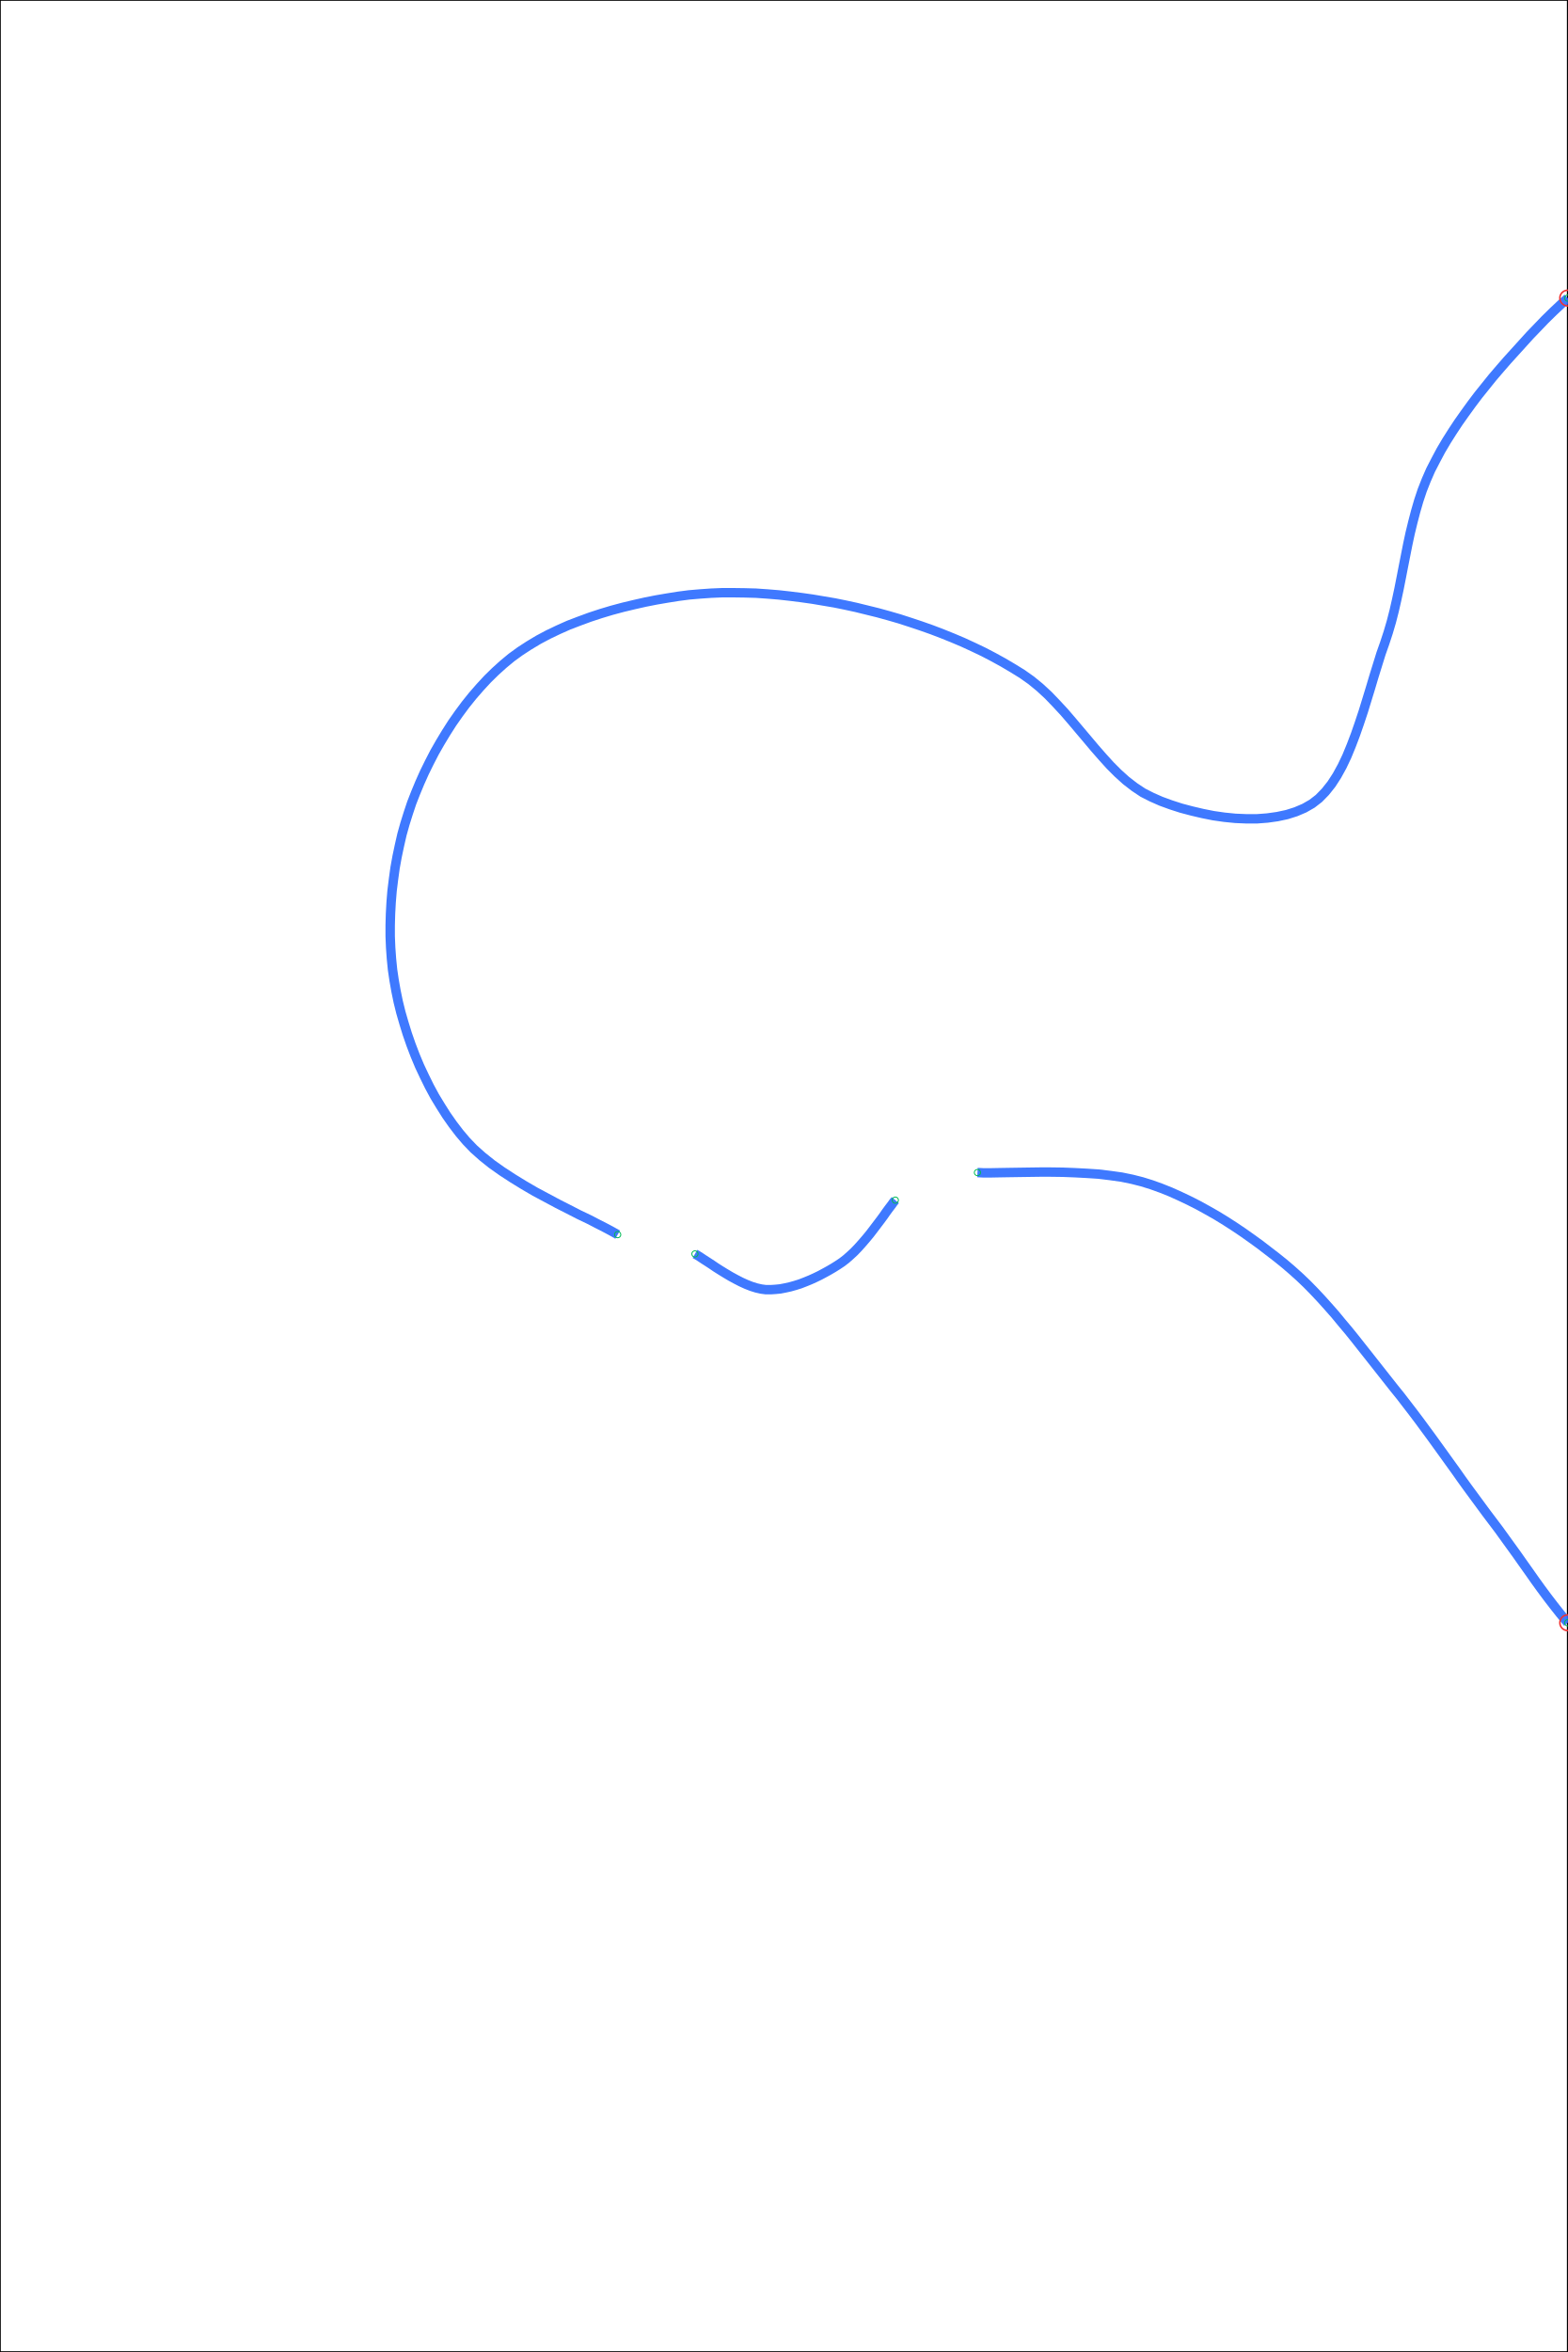
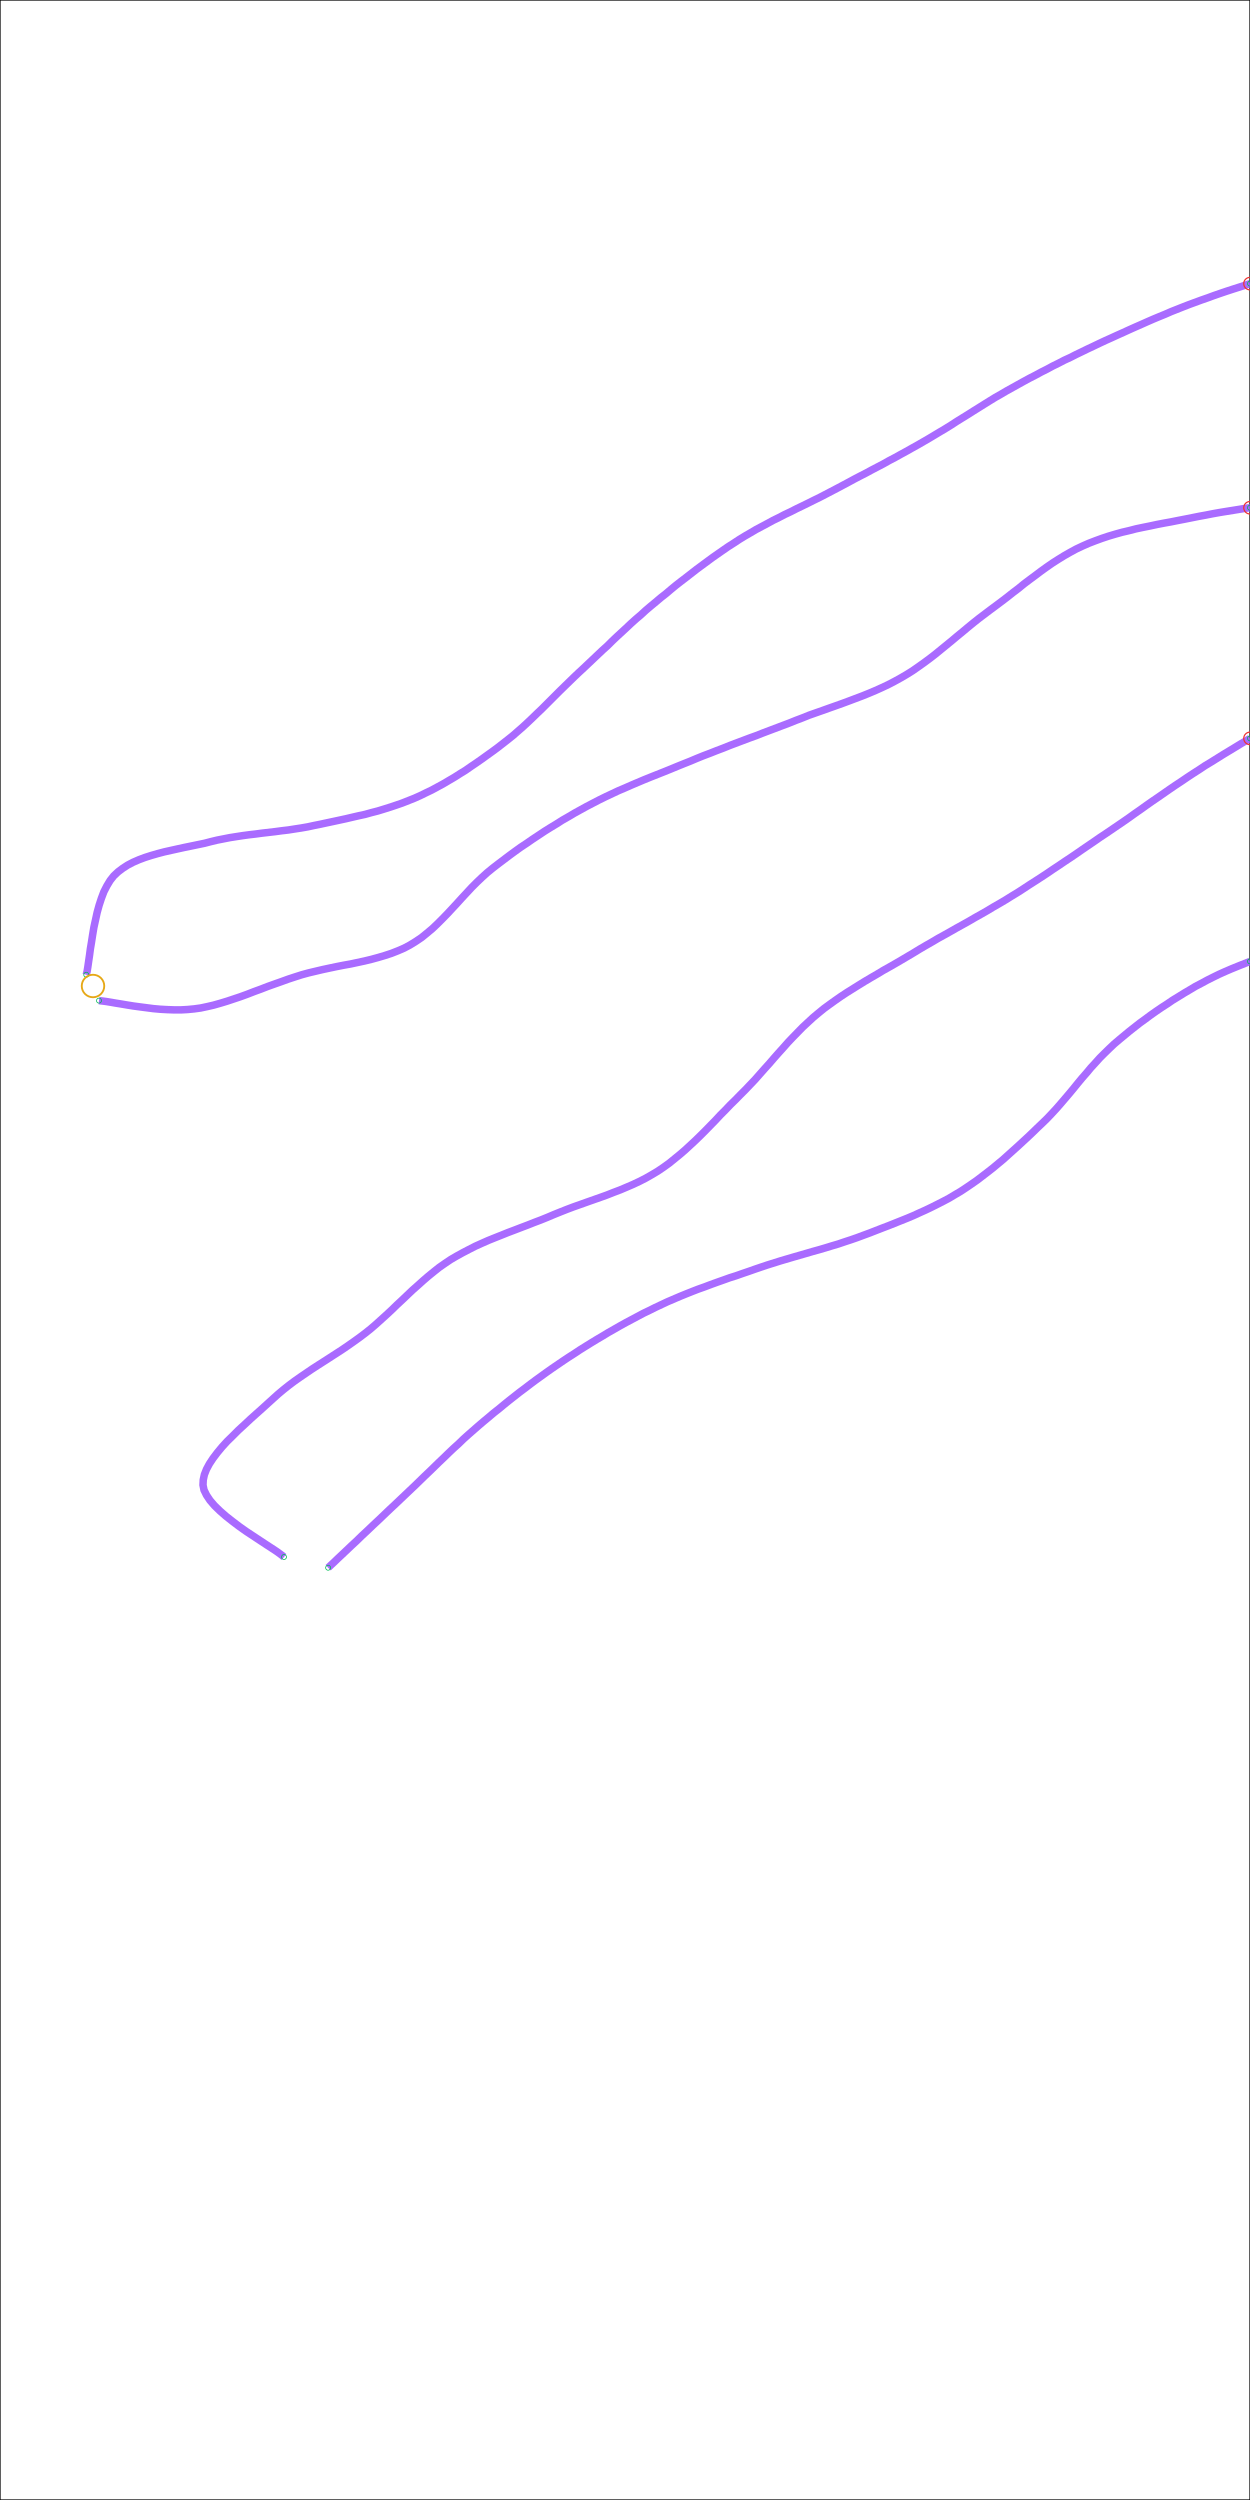
- <svg xmlns="http://www.w3.org/2000/svg" width="1000mm" height="1500mm" viewBox="0 0 1000 1500">
+ <svg xmlns="http://www.w3.org/2000/svg" width="1000mm" height="2000mm" viewBox="0 0 1000 2000">
  <g id="outline">
-     <rect x="0" y="0" width="1000" height="1500" fill="none" stroke="#000" stroke-width="1" />
+     <rect x="0" y="0" width="1000" height="2000" fill="none" stroke="#000" stroke-width="1" />
  </g>
  <g id="channels">
-     <path d="M 1000.0 1034.9 L 999.4 1034.2 L 995.2 1029.1 L 991.1 1023.9 L 987.1 1018.7 L 983.1 1013.3 L 979.2 1007.9 L 975.4 1002.5 L 971.5 997.0 L 967.7 991.6 L 963.8 986.2 L 959.9 980.8 L 956.0 975.4 L 952.0 970.1 L 952.0 970.1 L 948.0 964.8 L 944.1 959.5 L 940.2 954.2 L 936.3 948.9 L 932.4 943.5 L 928.6 938.1 L 924.7 932.7 L 920.9 927.4 L 917.0 922.0 L 913.1 916.6 L 909.2 911.3 L 905.3 906.0 L 901.3 900.7 L 897.3 895.5 L 893.3 890.3 L 889.1 885.1 L 889.1 885.1 L 885.0 879.9 L 880.9 874.7 L 876.8 869.5 L 872.7 864.3 L 868.5 859.0 L 864.4 853.8 L 860.2 848.6 L 855.9 843.5 L 851.7 838.4 L 847.3 833.4 L 842.9 828.5 L 838.4 823.7 L 833.8 819.0 L 829.1 814.5 L 824.2 810.1 L 819.3 805.9 L 819.3 805.9 L 814.2 801.8 L 809.0 797.8 L 803.8 793.8 L 798.4 789.9 L 792.9 786.0 L 787.4 782.3 L 781.8 778.7 L 776.1 775.2 L 770.3 771.9 L 764.5 768.7 L 758.6 765.7 L 752.7 762.9 L 746.7 760.2 L 740.7 757.8 L 734.6 755.6 L 728.5 753.7 L 728.5 753.7 L 722.2 752.1 L 715.4 750.7 L 708.2 749.7 L 700.8 748.8 L 693.2 748.3 L 685.6 747.9 L 677.9 747.6 L 670.4 747.5 L 663.0 747.5 L 655.8 747.6 L 649.1 747.7 L 642.7 747.8 L 636.9 747.9 L 631.7 748.0 L 627.3 748.0 L 623.5 747.8" fill="none" stroke="#2b6bff" stroke-width="6.0" stroke-opacity="0.9" />
-     <path d="M 571.1 765.4 L 569.9 766.8 L 568.6 768.6 L 567.0 770.7 L 565.3 773.0 L 563.5 775.6 L 561.5 778.3 L 559.3 781.2 L 557.1 784.1 L 554.8 787.1 L 552.4 790.0 L 549.9 792.9 L 547.4 795.7 L 544.8 798.4 L 542.2 800.8 L 539.7 803.0 L 537.1 805.0 L 537.1 805.0 L 534.4 806.8 L 531.7 808.5 L 528.8 810.2 L 525.9 811.8 L 522.9 813.4 L 519.8 814.9 L 516.7 816.3 L 513.5 817.6 L 510.4 818.8 L 507.2 819.8 L 504.0 820.7 L 500.8 821.4 L 497.7 822.0 L 494.6 822.3 L 491.6 822.5 L 488.6 822.5 L 488.6 822.5 L 485.6 822.1 L 482.5 821.4 L 479.3 820.4 L 476.0 819.1 L 472.7 817.6 L 469.4 815.9 L 466.1 814.1 L 462.9 812.2 L 459.8 810.3 L 456.8 808.4 L 454.0 806.5 L 451.4 804.8 L 448.9 803.2 L 446.8 801.8 L 444.9 800.6 L 443.3 799.7" fill="none" stroke="#2b6bff" stroke-width="6.0" stroke-opacity="0.9" />
-     <path d="M 394.0 787.4 L 390.5 785.4 L 386.2 783.1 L 381.1 780.5 L 375.5 777.6 L 369.2 774.6 L 362.6 771.2 L 355.7 767.7 L 348.6 763.9 L 341.3 760.0 L 334.1 755.8 L 327.1 751.5 L 320.2 747.0 L 313.7 742.4 L 307.7 737.6 L 302.2 732.7 L 297.4 727.7 L 297.4 727.7 L 293.0 722.5 L 288.8 717.0 L 284.8 711.3 L 281.0 705.3 L 277.3 699.2 L 273.9 692.9 L 270.7 686.4 L 267.6 679.8 L 264.8 673.1 L 262.2 666.3 L 259.8 659.4 L 257.7 652.6 L 255.7 645.7 L 254.0 638.8 L 252.6 632.0 L 251.4 625.2 L 251.4 625.2 L 250.4 618.4 L 249.7 611.4 L 249.2 604.4 L 248.9 597.2 L 248.9 590.0 L 249.1 582.7 L 249.5 575.4 L 250.1 568.1 L 251.0 560.8 L 252.0 553.5 L 253.3 546.3 L 254.8 539.2 L 256.4 532.2 L 258.3 525.4 L 260.4 518.7 L 262.6 512.1 L 262.6 512.1 L 265.1 505.7 L 267.8 499.2 L 270.7 492.7 L 273.9 486.2 L 277.2 479.8 L 280.8 473.5 L 284.6 467.2 L 288.5 461.1 L 292.7 455.1 L 297.0 449.3 L 301.5 443.7 L 306.2 438.3 L 311.0 433.1 L 316.0 428.2 L 321.1 423.6 L 326.3 419.3 L 326.3 419.3 L 331.8 415.3 L 337.5 411.6 L 343.5 408.0 L 349.7 404.7 L 356.2 401.6 L 362.7 398.7 L 369.5 396.1 L 376.3 393.6 L 383.3 391.3 L 390.3 389.2 L 397.4 387.3 L 404.5 385.6 L 411.6 384.0 L 418.7 382.6 L 425.7 381.4 L 432.6 380.3 L 432.6 380.3 L 439.5 379.4 L 446.5 378.8 L 453.6 378.3 L 460.7 378.0 L 467.8 378.0 L 475.0 378.1 L 482.2 378.3 L 489.4 378.8 L 496.7 379.4 L 503.9 380.2 L 511.1 381.1 L 518.2 382.1 L 525.3 383.3 L 532.4 384.5 L 539.3 385.9 L 546.2 387.4 L 546.2 387.4 L 553.1 389.1 L 560.0 390.8 L 566.9 392.7 L 573.8 394.7 L 580.6 396.9 L 587.5 399.2 L 594.3 401.6 L 601.1 404.2 L 607.8 406.9 L 614.4 409.7 L 620.9 412.7 L 627.4 415.8 L 633.7 419.1 L 639.9 422.5 L 646.0 426.1 L 652.0 429.8 L 652.0 429.8 L 657.8 433.9 L 663.3 438.4 L 668.7 443.4 L 673.8 448.7 L 678.9 454.2 L 683.8 459.9 L 688.7 465.7 L 693.6 471.5 L 698.4 477.2 L 703.3 482.8 L 708.2 488.2 L 713.2 493.2 L 718.3 497.8 L 723.6 501.9 L 729.0 505.5 L 734.7 508.4 L 734.7 508.4 L 740.6 511.0 L 746.9 513.3 L 753.4 515.4 L 760.2 517.2 L 767.0 518.8 L 774.0 520.2 L 781.0 521.2 L 788.0 521.9 L 795.0 522.2 L 801.8 522.2 L 808.4 521.7 L 814.8 520.8 L 820.9 519.5 L 826.6 517.7 L 832.0 515.4 L 836.9 512.6 L 836.9 512.6 L 841.3 509.2 L 845.4 505.0 L 849.3 500.1 L 852.8 494.7 L 856.1 488.7 L 859.1 482.4 L 861.9 475.6 L 864.6 468.5 L 867.1 461.3 L 869.6 453.8 L 871.9 446.3 L 874.2 438.8 L 876.4 431.4 L 878.7 424.0 L 880.9 416.9 L 883.3 410.1 L 883.3 410.1 L 885.5 403.4 L 887.5 396.6 L 889.3 389.6 L 890.9 382.6 L 892.4 375.6 L 893.8 368.5 L 895.2 361.3 L 896.6 354.2 L 898.0 347.1 L 899.5 340.1 L 901.2 333.1 L 903.0 326.2 L 905.0 319.3 L 907.2 312.7 L 909.8 306.1 L 912.6 299.7 L 912.6 299.7 L 915.8 293.5 L 919.1 287.3 L 922.7 281.2 L 926.5 275.2 L 930.4 269.3 L 934.5 263.5 L 938.7 257.7 L 943.0 252.0 L 947.5 246.4 L 952.0 240.8 L 956.7 235.3 L 961.4 229.9 L 966.2 224.6 L 971.0 219.3 L 975.8 214.0 L 980.7 208.9 L 980.7 208.9 L 985.6 203.8 L 990.7 198.8 L 995.9 193.9 L 1000.0 190.1" fill="none" stroke="#2b6bff" stroke-width="6.0" stroke-opacity="0.9" />
+     <path d="M 262.5 1254.2 L 264.7 1252.1 L 267.3 1249.7 L 270.3 1246.8 L 273.6 1243.7 L 277.3 1240.2 L 281.2 1236.5 L 285.3 1232.7 L 289.6 1228.5 L 294.0 1224.4 L 298.5 1220.1 L 303.0 1215.9 L 307.5 1211.6 L 311.9 1207.4 L 316.3 1203.3 L 320.4 1199.4 L 324.4 1195.6 L 324.4 1195.6 L 328.3 1191.9 L 332.2 1188.2 L 336.0 1184.5 L 339.8 1180.8 L 343.7 1177.1 L 347.5 1173.4 L 351.3 1169.7 L 355.2 1166.0 L 359.0 1162.3 L 362.9 1158.6 L 366.9 1155.0 L 370.7 1151.3 L 374.7 1147.7 L 378.7 1144.2 L 382.7 1140.7 L 386.8 1137.2 L 386.8 1137.2 L 390.9 1133.8 L 394.9 1130.4 L 399.1 1127.1 L 403.2 1123.7 L 407.4 1120.3 L 411.6 1117.0 L 415.8 1113.7 L 420.1 1110.5 L 424.4 1107.2 L 428.7 1104.0 L 433.0 1100.9 L 437.3 1097.8 L 441.7 1094.7 L 446.1 1091.7 L 450.5 1088.7 L 455.0 1085.7 L 455.0 1085.7 L 459.4 1082.9 L 463.9 1079.9 L 468.4 1077.1 L 472.9 1074.3 L 477.5 1071.5 L 482.1 1068.8 L 486.7 1066.0 L 491.3 1063.4 L 496.0 1060.7 L 500.7 1058.1 L 505.4 1055.6 L 510.1 1053.1 L 514.8 1050.6 L 519.6 1048.3 L 524.4 1045.9 L 529.1 1043.7 L 529.1 1043.7 L 534.0 1041.4 L 538.9 1039.3 L 543.8 1037.2 L 548.7 1035.2 L 553.7 1033.2 L 558.6 1031.3 L 563.7 1029.5 L 568.7 1027.6 L 573.7 1025.8 L 578.8 1024.0 L 583.8 1022.2 L 588.9 1020.6 L 594.0 1018.8 L 599.0 1017.1 L 604.1 1015.3 L 609.1 1013.6 L 609.1 1013.6 L 614.2 1011.9 L 619.3 1010.3 L 624.4 1008.7 L 629.5 1007.2 L 634.6 1005.7 L 639.8 1004.2 L 645.0 1002.7 L 650.1 1001.2 L 655.2 999.8 L 660.3 998.3 L 665.5 996.7 L 670.6 995.2 L 675.6 993.5 L 680.8 991.8 L 685.7 990.1 L 690.8 988.2 L 690.8 988.2 L 695.7 986.4 L 700.8 984.4 L 705.7 982.5 L 710.7 980.6 L 715.7 978.6 L 720.7 976.6 L 725.7 974.6 L 730.7 972.5 L 735.5 970.3 L 740.4 968.1 L 745.2 965.8 L 750.0 963.4 L 754.7 961.0 L 759.4 958.5 L 763.9 955.8 L 768.5 953.1 L 768.5 953.1 L 772.9 950.2 L 777.3 947.2 L 781.6 944.2 L 785.8 941.0 L 790.1 937.7 L 794.2 934.5 L 798.4 931.0 L 802.5 927.6 L 806.5 924.0 L 810.5 920.4 L 814.4 916.9 L 818.4 913.2 L 822.3 909.6 L 826.2 905.9 L 830.0 902.2 L 833.9 898.5 L 833.9 898.5 L 837.7 894.8 L 841.4 890.9 L 845.0 887.0 L 848.5 883.0 L 852.0 878.9 L 855.5 874.8 L 858.9 870.7 L 862.3 866.5 L 865.7 862.4 L 869.3 858.3 L 872.7 854.2 L 876.3 850.3 L 879.9 846.3 L 883.6 842.6 L 887.4 838.9 L 891.3 835.2 L 891.3 835.2 L 895.3 831.8 L 899.4 828.4 L 903.5 825.0 L 907.7 821.7 L 911.9 818.4 L 916.2 815.3 L 920.5 812.1 L 924.9 809.0 L 929.3 806.0 L 933.8 803.1 L 938.2 800.1 L 942.8 797.3 L 947.3 794.5 L 951.9 791.8 L 956.4 789.1 L 961.2 786.6 L 961.2 786.6 L 965.8 784.1 L 970.6 781.7 L 975.3 779.4 L 980.2 777.2 L 985.1 775.1 L 990.0 773.1 L 995.0 771.1 L 1000.0 769.1 L 1000.0 769.1" fill="none" stroke="#a05bff" stroke-width="6.0" stroke-opacity="0.9" />
+     <path d="M 1000.0 226.9 L 995.8 228.3 L 990.8 229.9 L 985.8 231.5 L 980.9 233.1 L 975.9 234.8 L 971.0 236.5 L 966.1 238.3 L 961.2 240.0 L 961.2 240.0 L 956.3 241.8 L 951.4 243.6 L 946.5 245.5 L 941.7 247.4 L 936.9 249.3 L 932.1 251.4 L 927.2 253.4 L 922.4 255.4 L 917.6 257.5 L 912.9 259.6 L 908.1 261.7 L 903.4 263.8 L 898.6 266.0 L 893.9 268.1 L 889.1 270.3 L 884.4 272.4 L 884.4 272.4 L 879.7 274.6 L 874.9 276.9 L 870.2 279.1 L 865.5 281.4 L 860.9 283.6 L 856.2 286.0 L 851.4 288.2 L 846.8 290.6 L 842.1 292.9 L 837.5 295.4 L 832.9 297.7 L 828.3 300.2 L 823.6 302.6 L 819.0 305.1 L 814.5 307.6 L 810.0 310.1 L 810.0 310.1 L 805.3 312.7 L 800.9 315.3 L 796.3 317.9 L 791.9 320.6 L 787.4 323.4 L 783.1 326.1 L 778.6 328.9 L 774.2 331.7 L 769.8 334.4 L 765.3 337.2 L 761.0 340.0 L 756.5 342.8 L 752.1 345.4 L 747.6 348.1 L 743.1 350.8 L 738.6 353.4 L 738.6 353.4 L 734.1 356.0 L 729.6 358.5 L 725.0 361.1 L 720.4 363.6 L 715.9 366.1 L 711.3 368.5 L 706.7 371.1 L 702.1 373.5 L 697.5 375.9 L 692.9 378.4 L 688.2 380.8 L 683.6 383.2 L 679.0 385.7 L 674.5 388.1 L 669.8 390.6 L 665.2 393.0 L 665.2 393.0 L 660.6 395.4 L 656.0 397.8 L 651.3 400.1 L 646.7 402.4 L 642.0 404.7 L 637.2 407.0 L 632.5 409.4 L 627.8 411.6 L 623.2 414.0 L 618.5 416.3 L 613.9 418.8 L 609.4 421.2 L 604.7 423.7 L 600.3 426.3 L 595.8 428.9 L 591.4 431.6 L 591.4 431.6 L 587.0 434.5 L 582.6 437.3 L 578.4 440.2 L 574.1 443.2 L 569.8 446.2 L 565.6 449.3 L 561.4 452.4 L 557.2 455.5 L 553.1 458.7 L 549.0 461.9 L 544.8 465.1 L 540.7 468.3 L 536.7 471.6 L 532.7 475.0 L 528.6 478.2 L 524.6 481.6 L 524.6 481.6 L 520.6 484.9 L 516.6 488.3 L 512.8 491.8 L 508.8 495.2 L 504.9 498.7 L 501.2 502.2 L 497.3 505.8 L 493.5 509.3 L 489.7 512.9 L 486.0 516.6 L 482.1 520.1 L 478.3 523.7 L 474.5 527.3 L 470.8 530.8 L 467.0 534.4 L 463.1 538.0 L 463.1 538.0 L 459.3 541.6 L 455.6 545.2 L 451.9 548.8 L 448.1 552.5 L 444.4 556.2 L 440.7 559.9 L 437.0 563.6 L 433.3 567.3 L 429.5 570.9 L 425.7 574.6 L 422.0 578.1 L 418.1 581.7 L 414.2 585.1 L 410.3 588.5 L 406.3 591.7 L 402.2 594.9 L 402.2 594.9 L 398.1 598.1 L 393.9 601.2 L 389.7 604.2 L 385.4 607.3 L 381.1 610.3 L 376.8 613.2 L 372.5 616.2 L 368.1 618.9 L 363.7 621.7 L 359.1 624.4 L 354.7 627.0 L 350.1 629.5 L 345.5 632.0 L 340.9 634.2 L 336.2 636.5 L 331.5 638.6 L 331.5 638.6 L 326.7 640.5 L 321.9 642.4 L 317.0 644.1 L 312.2 645.7 L 307.1 647.3 L 302.2 648.8 L 297.1 650.1 L 292.1 651.5 L 287.0 652.6 L 281.8 653.8 L 276.7 655.0 L 271.6 656.1 L 266.5 657.2 L 261.3 658.3 L 256.2 659.4 L 251.2 660.4 L 251.2 660.4 L 246.1 661.5 L 240.9 662.4 L 235.7 663.2 L 230.6 664.0 L 225.4 664.6 L 220.2 665.3 L 215.0 665.9 L 209.8 666.5 L 204.6 667.2 L 199.4 667.8 L 194.2 668.5 L 189.0 669.3 L 183.9 670.1 L 178.8 671.1 L 173.7 672.1 L 168.7 673.3 L 168.7 673.3 L 163.7 674.6 L 158.4 675.7 L 153.1 676.8 L 147.7 677.9 L 142.2 679.1 L 136.8 680.3 L 131.4 681.5 L 126.1 682.9 L 120.9 684.4 L 115.9 686.0 L 111.1 687.8 L 106.5 689.8 L 102.1 692.1 L 98.1 694.7 L 94.4 697.5 L 91.0 700.7 L 91.0 700.7 L 88.1 704.4 L 85.5 708.7 L 83.1 713.4 L 81.1 718.7 L 79.3 724.2 L 77.7 730.0 L 76.4 736.0 L 75.1 741.9 L 74.1 747.9 L 73.2 753.7 L 72.3 759.1 L 71.6 764.4 L 70.9 769.1 L 70.3 773.3 L 69.7 777.0 L 69.0 779.8" fill="none" stroke="#a05bff" stroke-width="6.0" stroke-opacity="0.9" />
+     <path d="M 79.2 800.5 L 81.8 800.8 L 84.9 801.2 L 88.6 801.8 L 92.6 802.5 L 97.0 803.2 L 101.7 804.0 L 106.7 804.8 L 111.9 805.5 L 117.3 806.2 L 122.7 806.9 L 128.3 807.4 L 133.8 807.7 L 139.4 807.9 L 144.8 807.9 L 150.2 807.6 L 155.4 807.1 L 155.4 807.1 L 160.5 806.4 L 165.7 805.3 L 170.9 804.1 L 176.2 802.6 L 181.5 801.0 L 186.9 799.2 L 192.3 797.4 L 197.8 795.4 L 203.2 793.3 L 208.7 791.3 L 214.1 789.2 L 219.7 787.2 L 225.1 785.3 L 230.6 783.3 L 236.1 781.5 L 241.4 779.8 L 241.4 779.8 L 246.9 778.3 L 252.4 777.0 L 257.9 775.7 L 263.5 774.5 L 269.2 773.3 L 274.8 772.2 L 280.4 771.2 L 286.0 770.0 L 291.6 768.8 L 297.0 767.5 L 302.5 766.0 L 307.9 764.4 L 313.1 762.7 L 318.2 760.7 L 323.3 758.5 L 328.0 756.0 L 328.0 756.0 L 332.7 753.1 L 337.3 750.0 L 341.6 746.5 L 345.9 742.9 L 349.9 739.1 L 353.9 735.1 L 357.9 731.0 L 361.8 726.8 L 365.7 722.6 L 369.6 718.3 L 373.5 714.1 L 377.4 709.9 L 381.5 705.8 L 385.6 701.9 L 389.8 698.1 L 394.2 694.5 L 394.2 694.5 L 398.6 691.1 L 403.1 687.7 L 407.6 684.3 L 412.1 681.0 L 416.7 677.7 L 421.4 674.6 L 426.0 671.4 L 430.7 668.3 L 435.5 665.1 L 440.3 662.1 L 445.1 659.2 L 449.8 656.2 L 454.7 653.4 L 459.6 650.5 L 464.5 647.8 L 469.4 645.1 L 469.4 645.1 L 474.4 642.5 L 479.4 639.9 L 484.5 637.4 L 489.6 635.0 L 494.7 632.6 L 499.9 630.4 L 505.1 628.1 L 510.3 625.9 L 515.5 623.7 L 520.7 621.6 L 526.0 619.5 L 531.3 617.4 L 536.5 615.3 L 541.8 613.1 L 547.0 611.0 L 552.3 608.9 L 552.3 608.9 L 557.5 606.7 L 562.7 604.6 L 568.0 602.6 L 573.3 600.5 L 578.6 598.5 L 583.8 596.4 L 589.1 594.4 L 594.4 592.4 L 599.7 590.4 L 605.0 588.5 L 610.3 586.4 L 615.6 584.4 L 620.9 582.4 L 626.2 580.4 L 631.5 578.4 L 636.7 576.3 L 636.7 576.3 L 642.0 574.3 L 647.2 572.2 L 652.6 570.3 L 658.0 568.4 L 663.3 566.5 L 668.7 564.6 L 674.0 562.7 L 679.4 560.7 L 684.7 558.7 L 690.0 556.7 L 695.2 554.6 L 700.4 552.4 L 705.5 550.1 L 710.6 547.7 L 715.6 545.1 L 720.5 542.4 L 720.5 542.4 L 725.3 539.6 L 730.1 536.6 L 734.7 533.4 L 739.2 530.2 L 743.8 526.8 L 748.2 523.4 L 752.6 519.8 L 756.9 516.3 L 761.3 512.7 L 765.7 509.0 L 770.1 505.4 L 774.4 501.8 L 778.8 498.2 L 783.2 494.7 L 787.7 491.3 L 792.2 487.9 L 792.2 487.9 L 796.8 484.5 L 801.2 481.2 L 805.8 477.7 L 810.2 474.2 L 814.7 470.8 L 819.1 467.2 L 823.6 463.8 L 828.2 460.4 L 832.7 457.0 L 837.3 453.7 L 841.9 450.5 L 846.6 447.5 L 851.3 444.6 L 856.2 441.8 L 861.0 439.2 L 866.1 436.8 L 866.1 436.8 L 871.1 434.6 L 876.3 432.6 L 881.5 430.7 L 886.9 428.9 L 892.3 427.3 L 897.7 425.8 L 903.3 424.5 L 908.7 423.1 L 914.4 421.9 L 919.9 420.8 L 925.5 419.6 L 931.2 418.5 L 936.8 417.5 L 942.3 416.4 L 948.0 415.3 L 953.5 414.2 L 953.5 414.2 L 959.0 413.1 L 964.5 412.1 L 970.1 411.0 L 975.7 410.0 L 981.2 409.1 L 986.9 408.2 L 992.4 407.3 L 998.0 406.4 L 1000.0 406.2" fill="none" stroke="#a05bff" stroke-width="6.0" stroke-opacity="0.9" />
+     <path d="M 1000.0 590.7 L 997.7 592.1 L 992.9 594.9 L 988.0 597.9 L 983.2 600.8 L 978.4 603.7 L 973.6 606.7 L 968.8 609.7 L 964.0 612.6 L 959.2 615.8 L 959.2 615.8 L 954.5 618.8 L 949.8 621.9 L 945.1 625.1 L 940.4 628.2 L 935.7 631.4 L 931.1 634.6 L 926.5 637.8 L 921.8 641.0 L 917.1 644.3 L 912.5 647.6 L 907.9 650.8 L 903.3 654.1 L 898.7 657.3 L 894.0 660.5 L 889.3 663.7 L 884.6 666.9 L 884.6 666.9 L 879.9 670.0 L 875.3 673.2 L 870.6 676.4 L 865.9 679.6 L 861.3 682.8 L 856.6 686.0 L 851.9 689.1 L 847.2 692.3 L 842.5 695.4 L 837.8 698.6 L 833.1 701.7 L 828.3 704.8 L 823.6 707.8 L 818.9 710.9 L 814.1 714.0 L 809.3 716.9 L 809.3 716.9 L 804.5 719.9 L 799.6 722.8 L 794.7 725.6 L 789.9 728.5 L 785.0 731.3 L 780.0 734.1 L 775.2 736.9 L 770.2 739.7 L 765.3 742.4 L 760.4 745.2 L 755.4 748.0 L 750.5 750.7 L 745.6 753.6 L 740.7 756.4 L 735.9 759.2 L 731.0 762.2 L 731.0 762.2 L 726.1 765.1 L 721.2 768.0 L 716.4 770.8 L 711.5 773.6 L 706.5 776.4 L 701.7 779.3 L 696.7 782.2 L 691.8 785.1 L 687.1 788.0 L 682.3 791.0 L 677.5 794.0 L 672.8 797.1 L 668.2 800.3 L 663.6 803.6 L 659.1 806.9 L 654.7 810.5 L 654.7 810.5 L 650.4 814.1 L 646.3 817.9 L 642.2 821.7 L 638.3 825.7 L 634.3 829.8 L 630.4 833.9 L 626.7 838.1 L 622.9 842.3 L 619.1 846.6 L 615.4 850.9 L 611.6 855.1 L 607.8 859.4 L 604.1 863.6 L 600.2 867.7 L 596.3 871.8 L 592.3 875.8 L 592.3 875.8 L 588.4 879.8 L 584.3 883.8 L 580.4 887.9 L 576.4 891.9 L 572.5 896.1 L 568.5 900.2 L 564.5 904.3 L 560.6 908.2 L 556.4 912.3 L 552.3 916.1 L 548.2 919.9 L 543.9 923.6 L 539.6 927.1 L 535.3 930.6 L 530.7 933.9 L 526.1 937.0 L 526.1 937.0 L 521.4 939.8 L 516.5 942.6 L 511.6 945.1 L 506.5 947.5 L 501.4 949.7 L 496.2 951.9 L 490.9 953.9 L 485.6 956.0 L 480.3 957.9 L 474.9 959.8 L 469.5 961.7 L 464.2 963.6 L 458.8 965.5 L 453.5 967.5 L 448.2 969.6 L 443.0 971.7 L 443.0 971.7 L 437.8 973.9 L 432.6 976.0 L 427.3 978.0 L 422.0 980.1 L 416.7 982.1 L 411.5 984.1 L 406.2 986.1 L 401.0 988.2 L 395.7 990.3 L 390.5 992.4 L 385.3 994.7 L 380.2 997.0 L 375.3 999.5 L 370.3 1002.1 L 365.4 1004.8 L 360.6 1007.6 L 360.6 1007.6 L 356.0 1010.7 L 351.4 1013.9 L 347.0 1017.4 L 342.7 1020.9 L 338.4 1024.6 L 334.2 1028.4 L 330.0 1032.1 L 325.8 1036.1 L 321.7 1040.0 L 317.5 1043.9 L 313.4 1047.9 L 309.2 1051.8 L 305.0 1055.6 L 300.8 1059.4 L 296.5 1063.1 L 292.1 1066.6 L 292.1 1066.6 L 287.6 1070.0 L 283.0 1073.3 L 278.3 1076.6 L 273.6 1079.8 L 268.8 1082.9 L 264.0 1086.0 L 259.2 1089.1 L 254.5 1092.1 L 249.7 1095.2 L 245.0 1098.4 L 240.3 1101.6 L 235.6 1104.9 L 231.2 1108.2 L 226.8 1111.7 L 222.5 1115.3 L 218.4 1119.0 L 218.4 1119.0 L 214.1 1122.9 L 209.7 1126.9 L 205.1 1131.0 L 200.3 1135.3 L 195.6 1139.7 L 190.8 1144.1 L 186.2 1148.7 L 181.7 1153.1 L 177.6 1157.6 L 173.8 1162.2 L 170.4 1166.7 L 167.5 1171.1 L 165.2 1175.4 L 163.5 1179.7 L 162.6 1183.9 L 162.4 1188.0 L 162.4 1188.0 L 163.2 1192.0 L 165.2 1196.1 L 168.0 1200.3 L 171.6 1204.5 L 175.9 1208.7 L 180.7 1212.9 L 185.9 1217.0 L 191.3 1221.1 L 196.8 1225.0 L 202.4 1228.7 L 207.7 1232.2 L 212.7 1235.5 L 217.3 1238.5 L 221.4 1241.2 L 224.7 1243.6 L 227.2 1245.6" fill="none" stroke="#a05bff" stroke-width="6.0" stroke-opacity="0.9" />
  </g>
  <g id="clips">
-     <circle cx="1000.0" cy="1034.9" r="2" fill="none" stroke="#0b5" stroke-width="0.6" />
-     <circle cx="623.5" cy="747.8" r="2" fill="none" stroke="#0b5" stroke-width="0.6" />
-     <circle cx="571.1" cy="765.4" r="2" fill="none" stroke="#0b5" stroke-width="0.6" />
-     <circle cx="443.3" cy="799.7" r="2" fill="none" stroke="#0b5" stroke-width="0.6" />
-     <circle cx="394.0" cy="787.4" r="2" fill="none" stroke="#0b5" stroke-width="0.6" />
-     <circle cx="1000.0" cy="190.1" r="2" fill="none" stroke="#0b5" stroke-width="0.6" />
+     <circle cx="262.5" cy="1254.2" r="2" fill="none" stroke="#0b5" stroke-width="0.6" />
+     <circle cx="1000.0" cy="769.1" r="2" fill="none" stroke="#0b5" stroke-width="0.6" />
+     <circle cx="1000.0" cy="226.9" r="2" fill="none" stroke="#0b5" stroke-width="0.6" />
+     <circle cx="69.0" cy="779.8" r="2" fill="none" stroke="#0b5" stroke-width="0.6" />
+     <circle cx="79.2" cy="800.5" r="2" fill="none" stroke="#0b5" stroke-width="0.6" />
+     <circle cx="1000.0" cy="406.2" r="2" fill="none" stroke="#0b5" stroke-width="0.6" />
+     <circle cx="1000.0" cy="590.7" r="2" fill="none" stroke="#0b5" stroke-width="0.6" />
+     <circle cx="227.2" cy="1245.6" r="2" fill="none" stroke="#0b5" stroke-width="0.6" />
  </g>
  <g id="power">
-     <circle cx="1000.0" cy="1034.9" r="5" fill="none" stroke="#e33" stroke-width="1" />
-     <circle cx="1000.0" cy="190.1" r="5" fill="none" stroke="#e33" stroke-width="1" />
+     <circle cx="1000.0" cy="590.7" r="5" fill="none" stroke="#e33" stroke-width="1" />
+     <circle cx="1000.0" cy="406.2" r="5" fill="none" stroke="#e33" stroke-width="1" />
+     <circle cx="1000.0" cy="226.9" r="5" fill="none" stroke="#e33" stroke-width="1" />
  </g>
-   <g id="bridges" />
+   <g id="bridges">
+     <circle cx="74.4" cy="788.8" r="9" fill="none" stroke="#e6a817" stroke-width="1.5" />
+   </g>
</svg>
